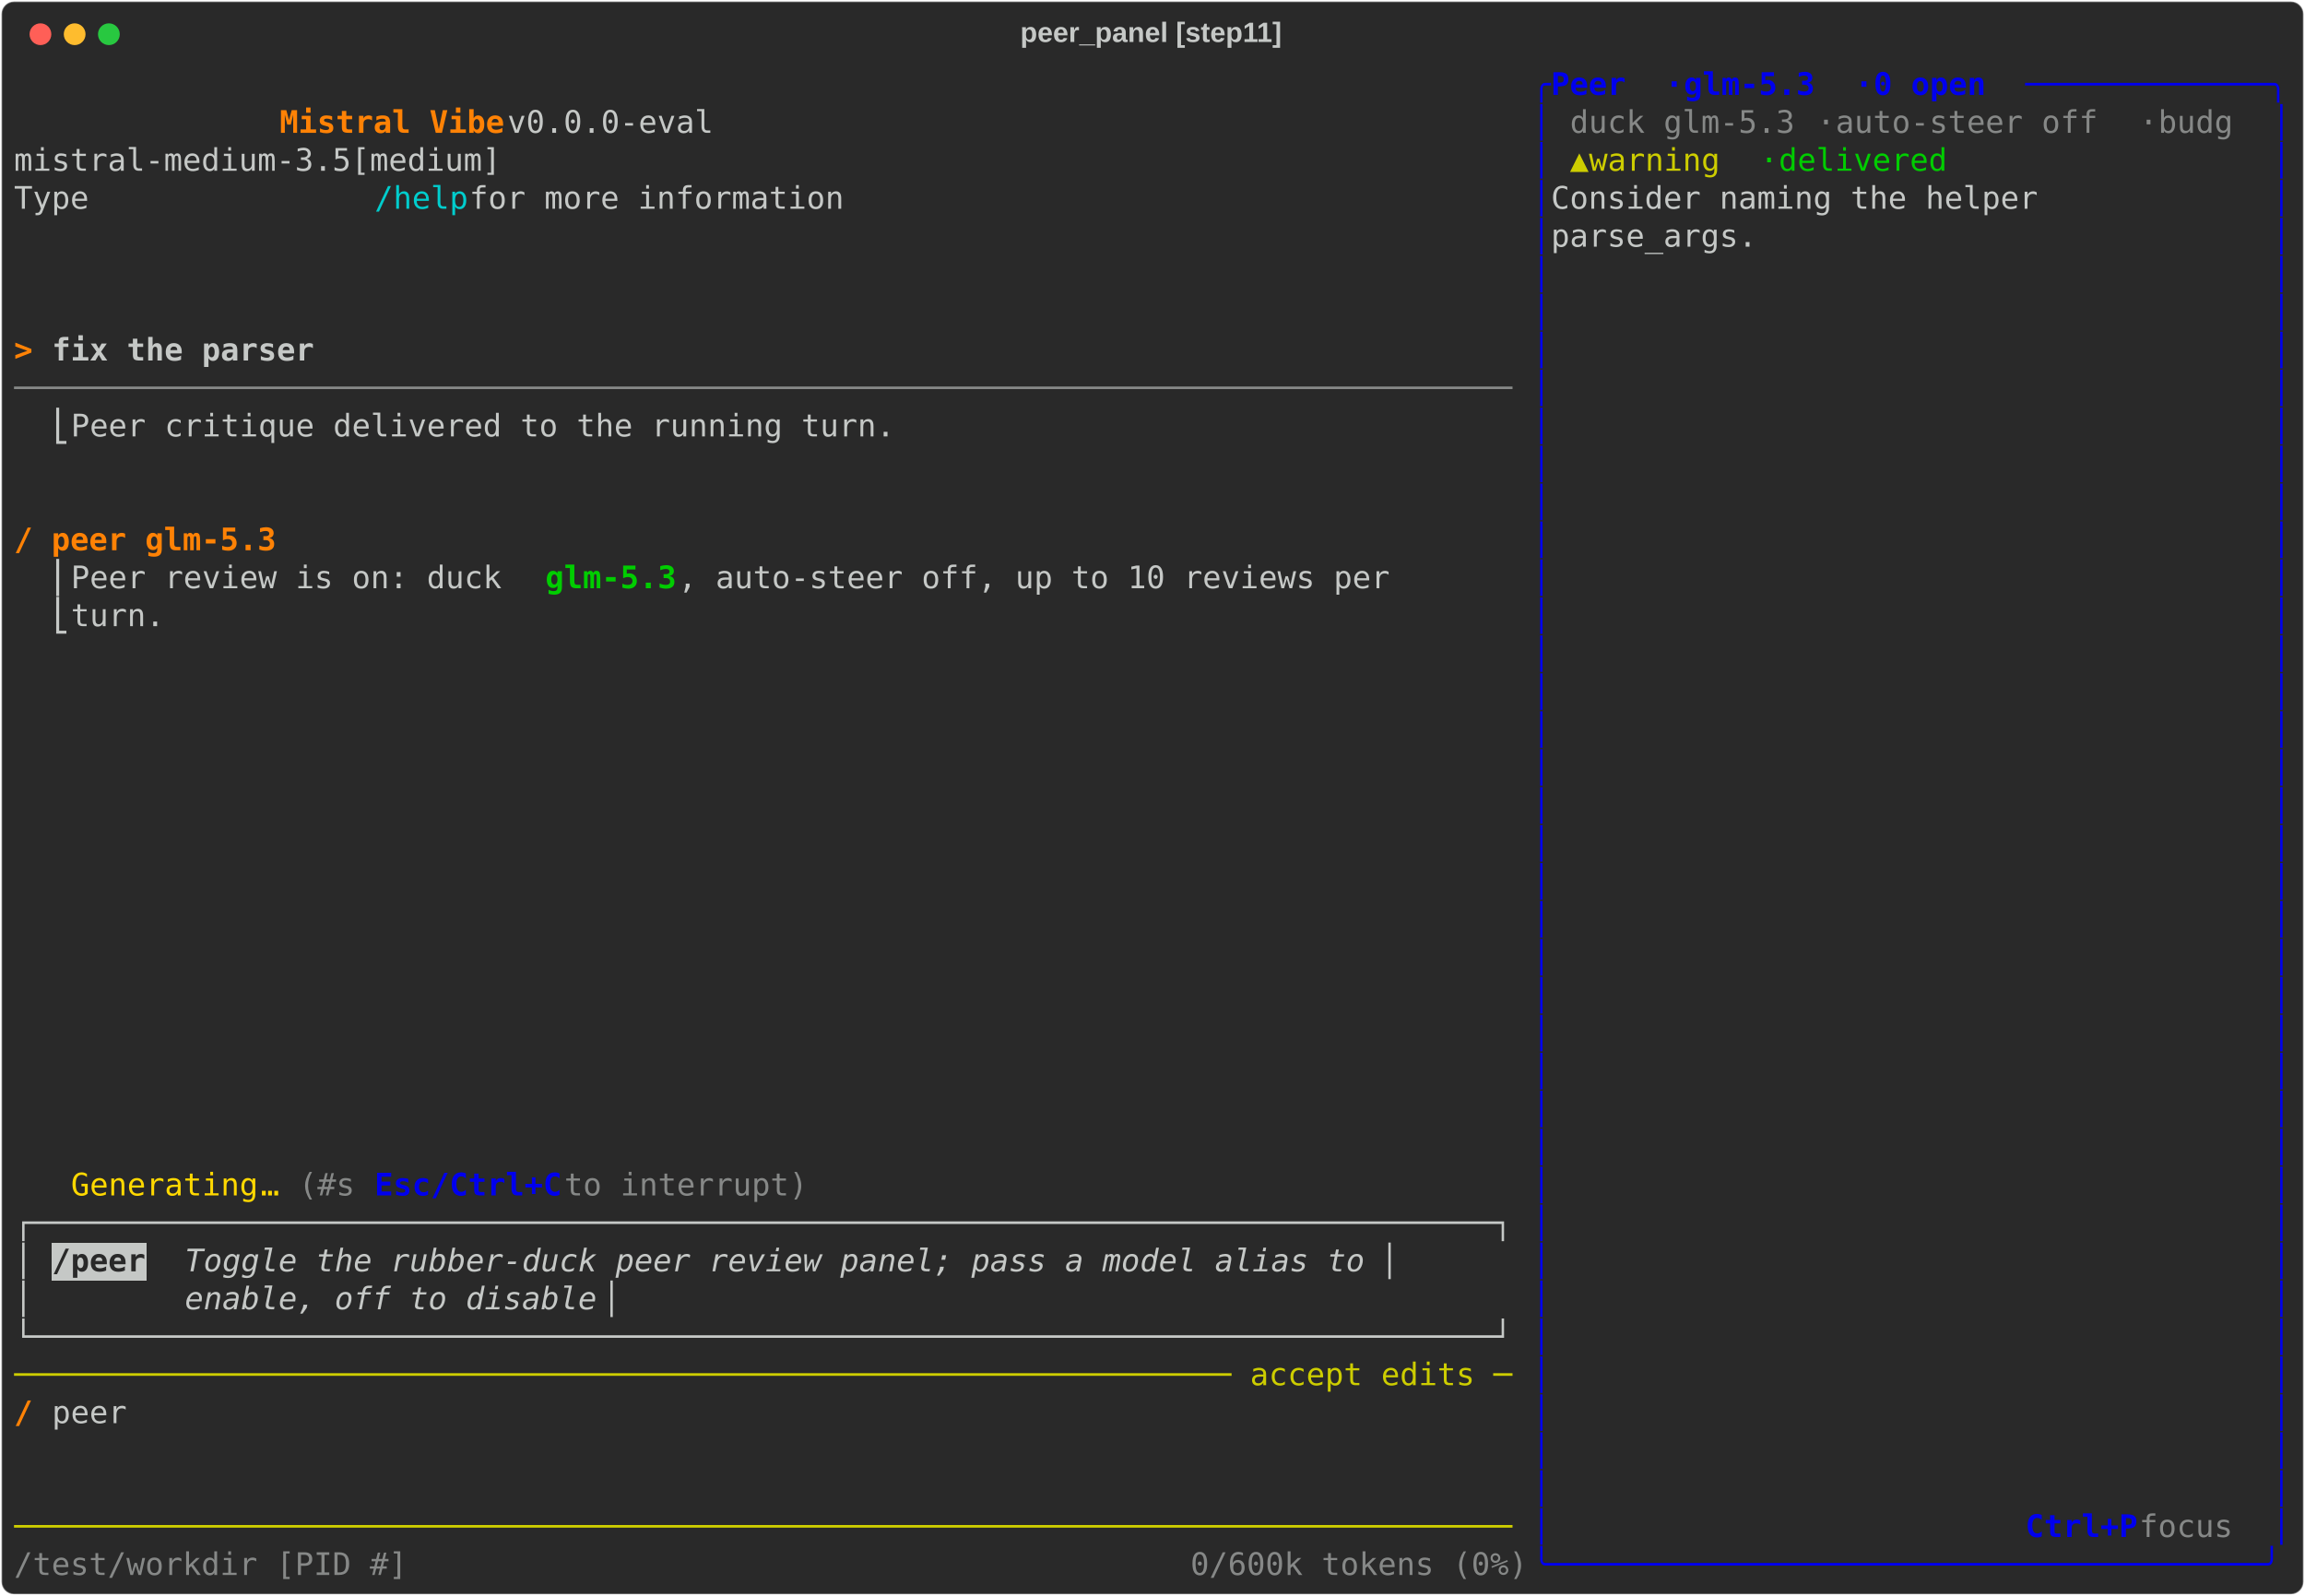
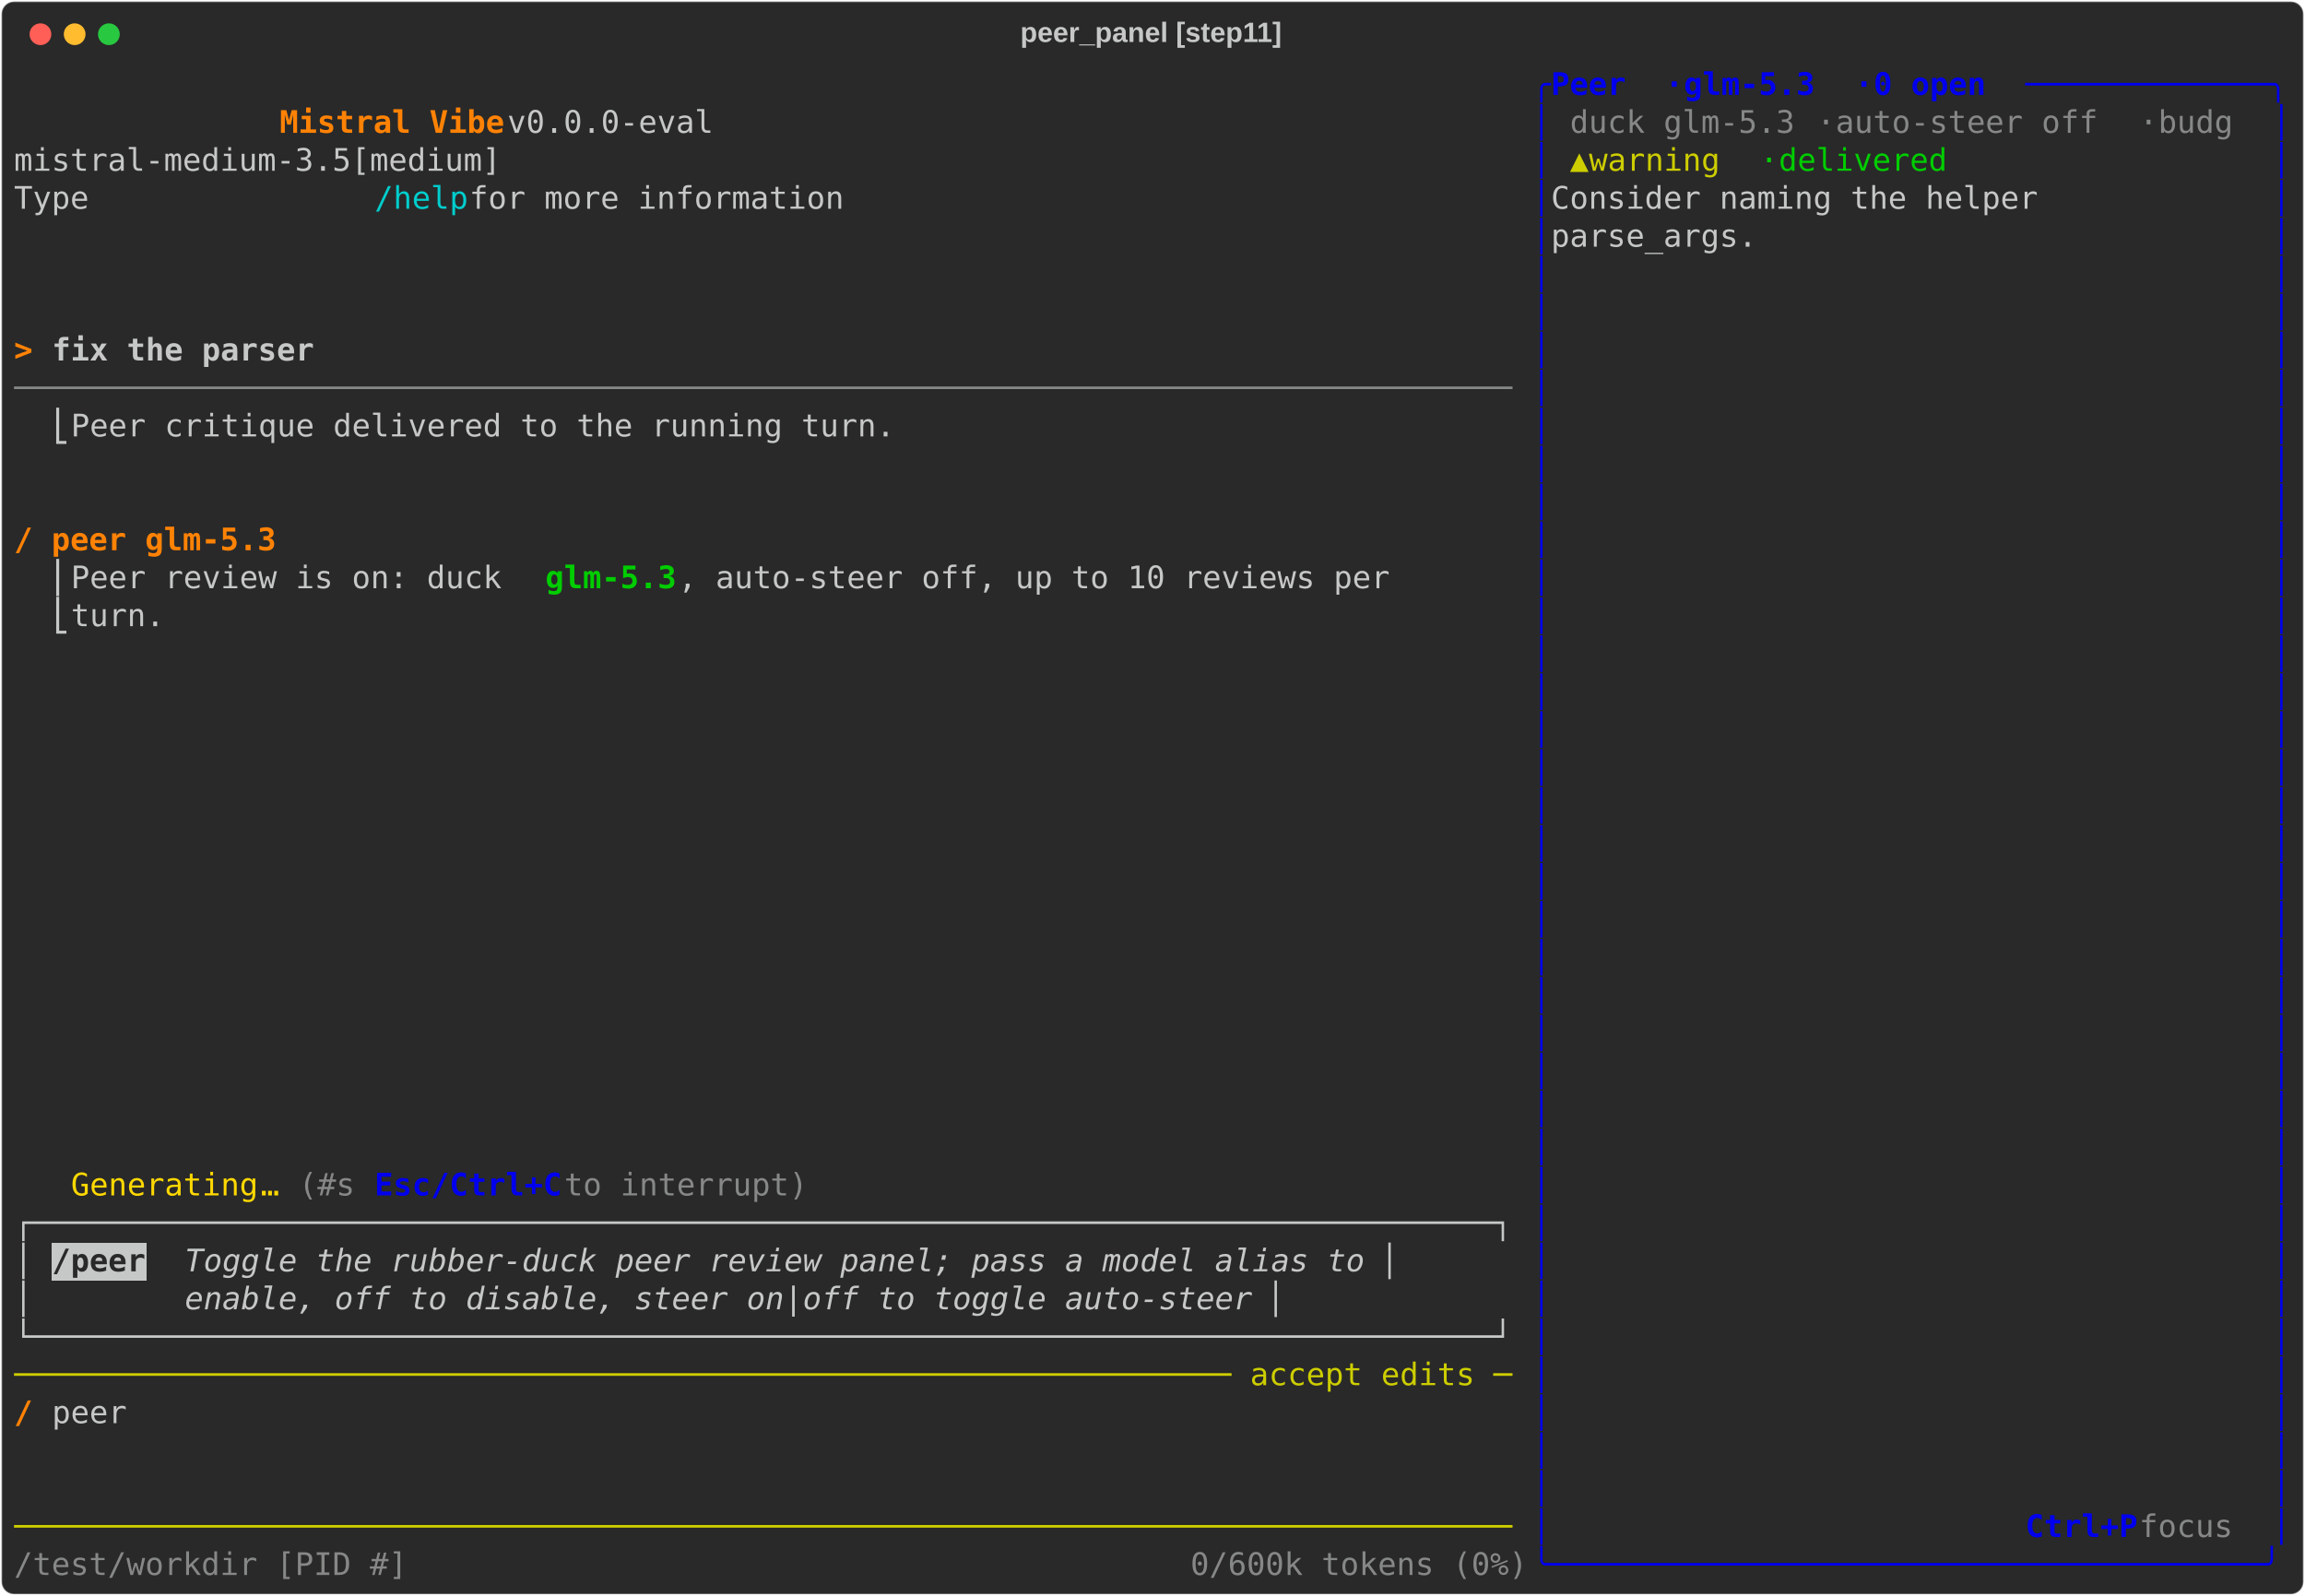
<svg xmlns="http://www.w3.org/2000/svg" class="rich-terminal" viewBox="0 0 1482 1026.0">
  <style>

    @font-face {
        font-family: "Fira Code";
        src: local("FiraCode-Regular"),
                url("https://cdnjs.cloudflare.com/ajax/libs/firacode/6.2.0/woff2/FiraCode-Regular.woff2") format("woff2"),
                url("https://cdnjs.cloudflare.com/ajax/libs/firacode/6.2.0/woff/FiraCode-Regular.woff") format("woff");
        font-style: normal;
        font-weight: 400;
    }
    @font-face {
        font-family: "Fira Code";
        src: local("FiraCode-Bold"),
                url("https://cdnjs.cloudflare.com/ajax/libs/firacode/6.2.0/woff2/FiraCode-Bold.woff2") format("woff2"),
                url("https://cdnjs.cloudflare.com/ajax/libs/firacode/6.2.0/woff/FiraCode-Bold.woff") format("woff");
        font-style: bold;
        font-weight: 700;
    }

    .vibe-matrix {
        font-family: Fira Code, monospace;
        font-size: 20px;
        line-height: 24.4px;
        font-variant-east-asian: full-width;
    }

    .vibe-title {
        font-size: 18px;
        font-weight: bold;
        font-family: arial;
    }

    .vibe-r1 { fill: #c5c8c6 }
.vibe-r2 { fill: #0000ee }
.vibe-r3 { fill: #0000ee;font-weight: bold }
.vibe-r4 { fill: #ff8205;font-weight: bold }
.vibe-r5 { fill: #868887 }
.vibe-r6 { fill: #cdcd00 }
.vibe-r7 { fill: #00cd00 }
.vibe-r8 { fill: #00cdcd }
.vibe-r9 { fill: #c5c8c6;font-weight: bold }
.vibe-r10 { fill: #00cd00;font-weight: bold }
.vibe-r11 { fill: #ffd800 }
.vibe-r12 { fill: #292929;font-weight: bold }
.vibe-r13 { fill: #c5c8c6;font-style: italic; }
.vibe-r14 { fill: #000000 }
    </style>
  <defs>
    <clipPath id="vibe-clip-terminal">
      <rect x="0" y="0" width="1463.0" height="975.0" />
    </clipPath>
    <clipPath id="vibe-line-0">
      <rect x="0" y="1.5" width="1464" height="24.65" />
    </clipPath>
    <clipPath id="vibe-line-1">
      <rect x="0" y="25.9" width="1464" height="24.65" />
    </clipPath>
    <clipPath id="vibe-line-2">
      <rect x="0" y="50.3" width="1464" height="24.65" />
    </clipPath>
    <clipPath id="vibe-line-3">
      <rect x="0" y="74.7" width="1464" height="24.65" />
    </clipPath>
    <clipPath id="vibe-line-4">
      <rect x="0" y="99.1" width="1464" height="24.65" />
    </clipPath>
    <clipPath id="vibe-line-5">
      <rect x="0" y="123.5" width="1464" height="24.65" />
    </clipPath>
    <clipPath id="vibe-line-6">
      <rect x="0" y="147.9" width="1464" height="24.65" />
    </clipPath>
    <clipPath id="vibe-line-7">
      <rect x="0" y="172.3" width="1464" height="24.65" />
    </clipPath>
    <clipPath id="vibe-line-8">
      <rect x="0" y="196.7" width="1464" height="24.65" />
    </clipPath>
    <clipPath id="vibe-line-9">
      <rect x="0" y="221.1" width="1464" height="24.65" />
    </clipPath>
    <clipPath id="vibe-line-10">
      <rect x="0" y="245.5" width="1464" height="24.65" />
    </clipPath>
    <clipPath id="vibe-line-11">
      <rect x="0" y="269.9" width="1464" height="24.65" />
    </clipPath>
    <clipPath id="vibe-line-12">
      <rect x="0" y="294.3" width="1464" height="24.65" />
    </clipPath>
    <clipPath id="vibe-line-13">
      <rect x="0" y="318.7" width="1464" height="24.65" />
    </clipPath>
    <clipPath id="vibe-line-14">
      <rect x="0" y="343.1" width="1464" height="24.65" />
    </clipPath>
    <clipPath id="vibe-line-15">
      <rect x="0" y="367.5" width="1464" height="24.65" />
    </clipPath>
    <clipPath id="vibe-line-16">
      <rect x="0" y="391.9" width="1464" height="24.65" />
    </clipPath>
    <clipPath id="vibe-line-17">
      <rect x="0" y="416.3" width="1464" height="24.65" />
    </clipPath>
    <clipPath id="vibe-line-18">
      <rect x="0" y="440.7" width="1464" height="24.65" />
    </clipPath>
    <clipPath id="vibe-line-19">
      <rect x="0" y="465.1" width="1464" height="24.65" />
    </clipPath>
    <clipPath id="vibe-line-20">
      <rect x="0" y="489.5" width="1464" height="24.65" />
    </clipPath>
    <clipPath id="vibe-line-21">
      <rect x="0" y="513.9" width="1464" height="24.65" />
    </clipPath>
    <clipPath id="vibe-line-22">
      <rect x="0" y="538.3" width="1464" height="24.65" />
    </clipPath>
    <clipPath id="vibe-line-23">
      <rect x="0" y="562.7" width="1464" height="24.65" />
    </clipPath>
    <clipPath id="vibe-line-24">
      <rect x="0" y="587.1" width="1464" height="24.65" />
    </clipPath>
    <clipPath id="vibe-line-25">
      <rect x="0" y="611.5" width="1464" height="24.65" />
    </clipPath>
    <clipPath id="vibe-line-26">
      <rect x="0" y="635.9" width="1464" height="24.65" />
    </clipPath>
    <clipPath id="vibe-line-27">
      <rect x="0" y="660.3" width="1464" height="24.65" />
    </clipPath>
    <clipPath id="vibe-line-28">
      <rect x="0" y="684.7" width="1464" height="24.65" />
    </clipPath>
    <clipPath id="vibe-line-29">
      <rect x="0" y="709.1" width="1464" height="24.65" />
    </clipPath>
    <clipPath id="vibe-line-30">
      <rect x="0" y="733.5" width="1464" height="24.65" />
    </clipPath>
    <clipPath id="vibe-line-31">
      <rect x="0" y="757.9" width="1464" height="24.65" />
    </clipPath>
    <clipPath id="vibe-line-32">
      <rect x="0" y="782.3" width="1464" height="24.65" />
    </clipPath>
    <clipPath id="vibe-line-33">
      <rect x="0" y="806.7" width="1464" height="24.65" />
    </clipPath>
    <clipPath id="vibe-line-34">
      <rect x="0" y="831.1" width="1464" height="24.65" />
    </clipPath>
    <clipPath id="vibe-line-35">
      <rect x="0" y="855.5" width="1464" height="24.65" />
    </clipPath>
    <clipPath id="vibe-line-36">
      <rect x="0" y="879.9" width="1464" height="24.65" />
    </clipPath>
    <clipPath id="vibe-line-37">
      <rect x="0" y="904.3" width="1464" height="24.65" />
    </clipPath>
    <clipPath id="vibe-line-38">
      <rect x="0" y="928.7" width="1464" height="24.65" />
    </clipPath>
  </defs>
  <rect fill="#292929" stroke="rgba(255,255,255,0.35)" stroke-width="1" x="1" y="1" width="1480" height="1024" rx="8" />
  <text class="vibe-title" fill="#c5c8c6" text-anchor="middle" x="740" y="27">peer_panel [step11]</text>
  <g transform="translate(26,22)">
    <circle cx="0" cy="0" r="7" fill="#ff5f57" />
    <circle cx="22" cy="0" r="7" fill="#febc2e" />
    <circle cx="44" cy="0" r="7" fill="#28c840" />
  </g>
  <g transform="translate(9, 41)" clip-path="url(#vibe-clip-terminal)">
    <rect fill="#c5c8c6" x="24.4" y="757.9" width="61" height="24.65" shape-rendering="crispEdges" />
    <g class="vibe-matrix">
      <text class="vibe-r2" x="976" y="20" textLength="12.2" clip-path="url(#vibe-line-0)">╭</text>
      <text class="vibe-r3" x="988.2 1000.4 1012.6 1024.8 1037 1049.2" y="20" clip-path="url(#vibe-line-0)" style="font-variant-ligatures:none;font-kerning:none"> Peer </text>
      <text class="vibe-r3" x="1061.4" y="20" textLength="12.2" clip-path="url(#vibe-line-0)">·</text>
      <text class="vibe-r3" x="1073.6 1085.8 1098 1110.2 1122.4 1134.6 1146.8 1159 1171.2" y="20" clip-path="url(#vibe-line-0)" style="font-variant-ligatures:none;font-kerning:none"> glm-5.3 </text>
      <text class="vibe-r3" x="1183.4" y="20" textLength="12.2" clip-path="url(#vibe-line-0)">·</text>
      <text class="vibe-r3" x="1195.6 1207.8 1220 1232.2 1244.4 1256.6 1268.8 1281" y="20" clip-path="url(#vibe-line-0)" style="font-variant-ligatures:none;font-kerning:none"> 0 open </text>
      <text class="vibe-r2" x="1293.2 1305.4 1317.6 1329.8 1342 1354.2 1366.4 1378.6 1390.8 1403 1415.2 1427.4 1439.6 1451.8" y="20" clip-path="url(#vibe-line-0)" style="font-variant-ligatures:none;font-kerning:none">─────────────╮</text>
      <text class="vibe-r1" x="1464" y="20" textLength="12.2" clip-path="url(#vibe-line-0)">
</text>
      <text class="vibe-r4" x="170.8 183 195.2 207.4 219.6 231.8 244 256.2 268.4 280.6 292.8 305" y="44.4" clip-path="url(#vibe-line-1)" style="font-variant-ligatures:none;font-kerning:none">Mistral Vibe</text>
      <text class="vibe-r1" x="317.2 329.4 341.6 353.8 366 378.2 390.4 402.6 414.8 427 439.2 451.4 463.6 475.8 488 500.2 512.4 524.6 536.8 549 561.2 573.4 585.6 597.8 610 622.2 634.4 646.6 658.8 671 683.2 695.4 707.6 719.8 732 744.2 756.4 768.6 780.8 793 805.2 817.4 829.6 841.8 854 866.2 878.4 890.6 902.8 915 927.2 939.4 951.6 963.8" y="44.4" clip-path="url(#vibe-line-1)" style="font-variant-ligatures:none;font-kerning:none"> v0.0.0-eval                                          </text>
      <text class="vibe-r2" x="976" y="44.4" textLength="12.2" clip-path="url(#vibe-line-1)">│</text>
      <text class="vibe-r5" x="1000.4 1012.6 1024.8 1037 1049.2 1061.4 1073.6 1085.8 1098 1110.2 1122.4 1134.6 1146.8" y="44.4" clip-path="url(#vibe-line-1)" style="font-variant-ligatures:none;font-kerning:none">duck glm-5.3 </text>
      <text class="vibe-r5" x="1159" y="44.4" textLength="12.2" clip-path="url(#vibe-line-1)">·</text>
      <text class="vibe-r5" x="1171.2 1183.4 1195.6 1207.8 1220 1232.2 1244.4 1256.6 1268.8 1281 1293.2 1305.4 1317.6 1329.8 1342 1354.2" y="44.4" clip-path="url(#vibe-line-1)" style="font-variant-ligatures:none;font-kerning:none"> auto-steer off </text>
      <text class="vibe-r5" x="1366.4" y="44.4" textLength="12.2" clip-path="url(#vibe-line-1)">·</text>
      <text class="vibe-r5" x="1378.6 1390.8 1403 1415.2 1427.4" y="44.4" clip-path="url(#vibe-line-1)" style="font-variant-ligatures:none;font-kerning:none"> budg</text>
      <text class="vibe-r2" x="1451.8" y="44.4" textLength="12.2" clip-path="url(#vibe-line-1)">│</text>
      <text class="vibe-r1" x="1464" y="44.4" textLength="12.2" clip-path="url(#vibe-line-1)">
</text>
      <text class="vibe-r1" x="0 12.2 24.4 36.6 48.8 61 73.2 85.4 97.6 109.8 122 134.2 146.4 158.6 170.8 183 195.2 207.4 219.6 231.8 244 256.2 268.4 280.6 292.8 305 317.2 329.4 341.6 353.8 366 378.2 390.4 402.6 414.8 427 439.2 451.4 463.6 475.8 488 500.2 512.4 524.6 536.8 549 561.2 573.4 585.6 597.8 610 622.2 634.4 646.6 658.8 671 683.2 695.4 707.6 719.8 732 744.2 756.4 768.6 780.8 793 805.2 817.4 829.6 841.8 854 866.2 878.4 890.6 902.8 915 927.2 939.4 951.6 963.8" y="68.8" clip-path="url(#vibe-line-2)" style="font-variant-ligatures:none;font-kerning:none">              mistral-medium-3.5[medium]                                        </text>
      <text class="vibe-r2" x="976" y="68.8" textLength="12.2" clip-path="url(#vibe-line-2)">│</text>
      <text class="vibe-r6" x="1000.4" y="68.8" textLength="12.2" clip-path="url(#vibe-line-2)">▲</text>
      <text class="vibe-r6" x="1012.6 1024.8 1037 1049.2 1061.4 1073.6 1085.8 1098" y="68.8" clip-path="url(#vibe-line-2)" style="font-variant-ligatures:none;font-kerning:none"> warning</text>
      <text class="vibe-r7" x="1122.4" y="68.8" textLength="12.2" clip-path="url(#vibe-line-2)">·</text>
      <text class="vibe-r7" x="1134.6 1146.8 1159 1171.2 1183.4 1195.6 1207.8 1220 1232.2 1244.4" y="68.8" clip-path="url(#vibe-line-2)" style="font-variant-ligatures:none;font-kerning:none"> delivered</text>
      <text class="vibe-r2" x="1451.8" y="68.8" textLength="12.2" clip-path="url(#vibe-line-2)">│</text>
      <text class="vibe-r1" x="1464" y="68.8" textLength="12.2" clip-path="url(#vibe-line-2)">
</text>
      <text class="vibe-r1" x="0 12.2 24.4 36.6 48.8 61 73.2 85.4 97.6 109.8 122 134.2 146.4 158.6 170.8 183 195.2 207.4 219.6" y="93.2" clip-path="url(#vibe-line-3)" style="font-variant-ligatures:none;font-kerning:none">              Type </text>
      <text class="vibe-r8" x="231.8 244 256.2 268.4 280.6" y="93.2" clip-path="url(#vibe-line-3)" style="font-variant-ligatures:none;font-kerning:none">/help</text>
      <text class="vibe-r1" x="292.8 305 317.2 329.4 341.6 353.8 366 378.2 390.4 402.6 414.8 427 439.2 451.4 463.6 475.8 488 500.2 512.4 524.6 536.8 549 561.2 573.4 585.6 597.8 610 622.2 634.4 646.6 658.8 671 683.2 695.4 707.6 719.8 732 744.2 756.4 768.6 780.8 793 805.2 817.4 829.6 841.8 854 866.2 878.4 890.6 902.8 915 927.2 939.4 951.6 963.8" y="93.2" clip-path="url(#vibe-line-3)" style="font-variant-ligatures:none;font-kerning:none"> for more information                                   </text>
      <text class="vibe-r2" x="976" y="93.2" textLength="12.2" clip-path="url(#vibe-line-3)">│</text>
      <text class="vibe-r1" x="988.2 1000.4 1012.6 1024.8 1037 1049.2 1061.4 1073.6 1085.8 1098 1110.2 1122.4 1134.6 1146.8 1159 1171.2 1183.4 1195.6 1207.8 1220 1232.2 1244.4 1256.6 1268.8 1281 1293.2 1305.4 1317.6 1329.8 1342 1354.2 1366.4 1378.6 1390.8 1403 1415.2 1427.4 1439.6" y="93.2" clip-path="url(#vibe-line-3)" style="font-variant-ligatures:none;font-kerning:none">   Consider naming the helper         </text>
      <text class="vibe-r2" x="1451.8" y="93.2" textLength="12.2" clip-path="url(#vibe-line-3)">│</text>
      <text class="vibe-r1" x="1464" y="93.2" textLength="12.2" clip-path="url(#vibe-line-3)">
</text>
      <text class="vibe-r2" x="976" y="117.6" textLength="12.2" clip-path="url(#vibe-line-4)">│</text>
      <text class="vibe-r1" x="988.2 1000.4 1012.6 1024.8 1037 1049.2 1061.4 1073.6 1085.8 1098 1110.2 1122.4 1134.6 1146.8 1159 1171.2 1183.4 1195.6 1207.8 1220 1232.2 1244.4 1256.6 1268.8 1281 1293.2 1305.4 1317.6 1329.8 1342 1354.2 1366.4 1378.6 1390.8 1403 1415.2 1427.4 1439.6" y="117.6" clip-path="url(#vibe-line-4)" style="font-variant-ligatures:none;font-kerning:none">   parse_args.                        </text>
      <text class="vibe-r2" x="1451.8" y="117.6" textLength="12.2" clip-path="url(#vibe-line-4)">│</text>
      <text class="vibe-r1" x="1464" y="117.6" textLength="12.2" clip-path="url(#vibe-line-4)">
</text>
      <text class="vibe-r2" x="976" y="142" textLength="12.2" clip-path="url(#vibe-line-5)">│</text>
      <text class="vibe-r2" x="1451.8" y="142" textLength="12.2" clip-path="url(#vibe-line-5)">│</text>
      <text class="vibe-r1" x="1464" y="142" textLength="12.2" clip-path="url(#vibe-line-5)">
</text>
      <text class="vibe-r2" x="976" y="166.4" textLength="12.2" clip-path="url(#vibe-line-6)">│</text>
      <text class="vibe-r2" x="1451.8" y="166.4" textLength="12.2" clip-path="url(#vibe-line-6)">│</text>
      <text class="vibe-r1" x="1464" y="166.4" textLength="12.2" clip-path="url(#vibe-line-6)">
</text>
      <text class="vibe-r4" x="0 12.2" y="190.8" clip-path="url(#vibe-line-7)" style="font-variant-ligatures:none;font-kerning:none">&gt; </text>
      <text class="vibe-r9" x="24.4 36.6 48.8 61 73.2 85.4 97.6 109.8 122 134.2 146.4 158.6 170.8 183" y="190.8" clip-path="url(#vibe-line-7)" style="font-variant-ligatures:none;font-kerning:none">fix the parser</text>
      <text class="vibe-r2" x="976" y="190.8" textLength="12.2" clip-path="url(#vibe-line-7)">│</text>
      <text class="vibe-r2" x="1451.8" y="190.8" textLength="12.2" clip-path="url(#vibe-line-7)">│</text>
      <text class="vibe-r1" x="1464" y="190.8" textLength="12.2" clip-path="url(#vibe-line-7)">
</text>
      <text class="vibe-r5" x="0 12.2 24.4 36.6 48.8 61 73.2 85.4 97.6 109.8 122 134.2 146.4 158.6 170.8 183 195.2 207.4 219.6 231.8 244 256.2 268.4 280.6 292.8 305 317.2 329.4 341.6 353.8 366 378.2 390.4 402.6 414.8 427 439.2 451.4 463.6 475.8 488 500.2 512.4 524.6 536.8 549 561.2 573.4 585.6 597.8 610 622.2 634.4 646.6 658.8 671 683.2 695.4 707.6 719.8 732 744.2 756.4 768.6 780.8 793 805.2 817.4 829.6 841.8 854 866.2 878.4 890.6 902.8 915 927.2 939.4 951.6 963.8" y="215.2" clip-path="url(#vibe-line-8)" style="font-variant-ligatures:none;font-kerning:none">────────────────────────────────────────────────────────────────────────────────</text>
      <text class="vibe-r2" x="976" y="215.2" textLength="12.2" clip-path="url(#vibe-line-8)">│</text>
      <text class="vibe-r2" x="1451.8" y="215.2" textLength="12.2" clip-path="url(#vibe-line-8)">│</text>
      <text class="vibe-r1" x="1464" y="215.2" textLength="12.2" clip-path="url(#vibe-line-8)">
</text>
      <text class="vibe-r1" x="24.4" y="239.6" textLength="12.2" clip-path="url(#vibe-line-9)">⎣</text>
      <text class="vibe-r1" x="36.6 48.8 61 73.2 85.4 97.6 109.8 122 134.2 146.4 158.6 170.8 183 195.2 207.4 219.6 231.8 244 256.2 268.4 280.6 292.8 305 317.2 329.4 341.6 353.8 366 378.2 390.4 402.6 414.8 427 439.2 451.4 463.6 475.8 488 500.2 512.4 524.6 536.8 549 561.2 573.4 585.6 597.8 610 622.2 634.4 646.6 658.8 671 683.2 695.4 707.6 719.8 732 744.2 756.4 768.6 780.8 793 805.2 817.4 829.6 841.8 854 866.2 878.4 890.6 902.8 915 927.2 939.4 951.6 963.8" y="239.6" clip-path="url(#vibe-line-9)" style="font-variant-ligatures:none;font-kerning:none"> Peer critique delivered to the running turn.                                </text>
      <text class="vibe-r2" x="976" y="239.6" textLength="12.2" clip-path="url(#vibe-line-9)">│</text>
      <text class="vibe-r2" x="1451.8" y="239.6" textLength="12.2" clip-path="url(#vibe-line-9)">│</text>
      <text class="vibe-r1" x="1464" y="239.6" textLength="12.2" clip-path="url(#vibe-line-9)">
</text>
      <text class="vibe-r2" x="976" y="264" textLength="12.2" clip-path="url(#vibe-line-10)">│</text>
      <text class="vibe-r2" x="1451.8" y="264" textLength="12.2" clip-path="url(#vibe-line-10)">│</text>
      <text class="vibe-r1" x="1464" y="264" textLength="12.2" clip-path="url(#vibe-line-10)">
</text>
      <text class="vibe-r2" x="976" y="288.4" textLength="12.2" clip-path="url(#vibe-line-11)">│</text>
      <text class="vibe-r2" x="1451.8" y="288.4" textLength="12.2" clip-path="url(#vibe-line-11)">│</text>
      <text class="vibe-r1" x="1464" y="288.4" textLength="12.2" clip-path="url(#vibe-line-11)">
</text>
      <text class="vibe-r4" x="0 12.2 24.4 36.6 48.8 61 73.2 85.4 97.6 109.8 122 134.2 146.4 158.6" y="312.8" clip-path="url(#vibe-line-12)" style="font-variant-ligatures:none;font-kerning:none">/ peer glm-5.3</text>
      <text class="vibe-r2" x="976" y="312.8" textLength="12.2" clip-path="url(#vibe-line-12)">│</text>
      <text class="vibe-r2" x="1451.8" y="312.8" textLength="12.2" clip-path="url(#vibe-line-12)">│</text>
      <text class="vibe-r1" x="1464" y="312.8" textLength="12.2" clip-path="url(#vibe-line-12)">
</text>
      <text class="vibe-r1" x="24.4" y="337.2" textLength="12.2" clip-path="url(#vibe-line-13)">⎢</text>
      <text class="vibe-r1" x="36.6 48.8 61 73.2 85.4 97.6 109.8 122 134.2 146.4 158.6 170.8 183 195.2 207.4 219.6 231.8 244 256.2 268.4 280.6 292.8 305 317.2 329.4" y="337.2" clip-path="url(#vibe-line-13)" style="font-variant-ligatures:none;font-kerning:none"> Peer review is on: duck </text>
      <text class="vibe-r10" x="341.6 353.8 366 378.2 390.4 402.6 414.8" y="337.2" clip-path="url(#vibe-line-13)" style="font-variant-ligatures:none;font-kerning:none">glm-5.3</text>
      <text class="vibe-r1" x="427 439.2 451.4 463.6 475.8 488 500.2 512.4 524.6 536.8 549 561.2 573.4 585.6 597.8 610 622.2 634.4 646.6 658.8 671 683.2 695.4 707.6 719.8 732 744.2 756.4 768.6 780.8 793 805.2 817.4 829.6 841.8 854 866.2 878.4 890.6 902.8 915 927.2 939.4 951.6 963.8" y="337.2" clip-path="url(#vibe-line-13)" style="font-variant-ligatures:none;font-kerning:none">, auto-steer off, up to 10 reviews per       </text>
      <text class="vibe-r2" x="976" y="337.2" textLength="12.2" clip-path="url(#vibe-line-13)">│</text>
      <text class="vibe-r2" x="1451.8" y="337.2" textLength="12.2" clip-path="url(#vibe-line-13)">│</text>
      <text class="vibe-r1" x="1464" y="337.2" textLength="12.2" clip-path="url(#vibe-line-13)">
</text>
      <text class="vibe-r1" x="24.4" y="361.6" textLength="12.2" clip-path="url(#vibe-line-14)">⎣</text>
      <text class="vibe-r1" x="36.6 48.8 61 73.2 85.4 97.6 109.8 122 134.2 146.4 158.6 170.8 183 195.2 207.4 219.6 231.8 244 256.2 268.4 280.6 292.8 305 317.2 329.4 341.6 353.8 366 378.2 390.4 402.6 414.8 427 439.2 451.4 463.6 475.8 488 500.2 512.4 524.6 536.8 549 561.2 573.4 585.6 597.8 610 622.2 634.4 646.6 658.8 671 683.2 695.4 707.6 719.8 732 744.2 756.4 768.6 780.8 793 805.2 817.4 829.6 841.8 854 866.2 878.4 890.6 902.8 915 927.2 939.4 951.6 963.8" y="361.6" clip-path="url(#vibe-line-14)" style="font-variant-ligatures:none;font-kerning:none"> turn.                                                                       </text>
      <text class="vibe-r2" x="976" y="361.6" textLength="12.2" clip-path="url(#vibe-line-14)">│</text>
      <text class="vibe-r2" x="1451.8" y="361.6" textLength="12.2" clip-path="url(#vibe-line-14)">│</text>
      <text class="vibe-r1" x="1464" y="361.6" textLength="12.2" clip-path="url(#vibe-line-14)">
</text>
      <text class="vibe-r2" x="976" y="386" textLength="12.2" clip-path="url(#vibe-line-15)">│</text>
      <text class="vibe-r2" x="1451.8" y="386" textLength="12.2" clip-path="url(#vibe-line-15)">│</text>
      <text class="vibe-r1" x="1464" y="386" textLength="12.2" clip-path="url(#vibe-line-15)">
</text>
      <text class="vibe-r2" x="976" y="410.4" textLength="12.2" clip-path="url(#vibe-line-16)">│</text>
      <text class="vibe-r2" x="1451.8" y="410.4" textLength="12.2" clip-path="url(#vibe-line-16)">│</text>
      <text class="vibe-r1" x="1464" y="410.4" textLength="12.2" clip-path="url(#vibe-line-16)">
</text>
      <text class="vibe-r2" x="976" y="434.8" textLength="12.2" clip-path="url(#vibe-line-17)">│</text>
      <text class="vibe-r2" x="1451.8" y="434.8" textLength="12.2" clip-path="url(#vibe-line-17)">│</text>
      <text class="vibe-r1" x="1464" y="434.8" textLength="12.2" clip-path="url(#vibe-line-17)">
</text>
      <text class="vibe-r2" x="976" y="459.2" textLength="12.2" clip-path="url(#vibe-line-18)">│</text>
      <text class="vibe-r2" x="1451.8" y="459.2" textLength="12.2" clip-path="url(#vibe-line-18)">│</text>
      <text class="vibe-r1" x="1464" y="459.2" textLength="12.2" clip-path="url(#vibe-line-18)">
</text>
      <text class="vibe-r2" x="976" y="483.6" textLength="12.2" clip-path="url(#vibe-line-19)">│</text>
      <text class="vibe-r2" x="1451.8" y="483.6" textLength="12.2" clip-path="url(#vibe-line-19)">│</text>
      <text class="vibe-r1" x="1464" y="483.6" textLength="12.2" clip-path="url(#vibe-line-19)">
</text>
      <text class="vibe-r2" x="976" y="508" textLength="12.2" clip-path="url(#vibe-line-20)">│</text>
      <text class="vibe-r2" x="1451.8" y="508" textLength="12.2" clip-path="url(#vibe-line-20)">│</text>
      <text class="vibe-r1" x="1464" y="508" textLength="12.2" clip-path="url(#vibe-line-20)">
</text>
      <text class="vibe-r2" x="976" y="532.4" textLength="12.2" clip-path="url(#vibe-line-21)">│</text>
      <text class="vibe-r2" x="1451.8" y="532.4" textLength="12.2" clip-path="url(#vibe-line-21)">│</text>
      <text class="vibe-r1" x="1464" y="532.4" textLength="12.2" clip-path="url(#vibe-line-21)">
</text>
      <text class="vibe-r2" x="976" y="556.8" textLength="12.2" clip-path="url(#vibe-line-22)">│</text>
      <text class="vibe-r2" x="1451.8" y="556.8" textLength="12.2" clip-path="url(#vibe-line-22)">│</text>
      <text class="vibe-r1" x="1464" y="556.8" textLength="12.2" clip-path="url(#vibe-line-22)">
</text>
      <text class="vibe-r2" x="976" y="581.2" textLength="12.2" clip-path="url(#vibe-line-23)">│</text>
      <text class="vibe-r2" x="1451.8" y="581.2" textLength="12.2" clip-path="url(#vibe-line-23)">│</text>
      <text class="vibe-r1" x="1464" y="581.2" textLength="12.2" clip-path="url(#vibe-line-23)">
</text>
      <text class="vibe-r2" x="976" y="605.6" textLength="12.2" clip-path="url(#vibe-line-24)">│</text>
      <text class="vibe-r2" x="1451.8" y="605.6" textLength="12.2" clip-path="url(#vibe-line-24)">│</text>
      <text class="vibe-r1" x="1464" y="605.6" textLength="12.2" clip-path="url(#vibe-line-24)">
</text>
      <text class="vibe-r2" x="976" y="630" textLength="12.2" clip-path="url(#vibe-line-25)">│</text>
      <text class="vibe-r2" x="1451.8" y="630" textLength="12.2" clip-path="url(#vibe-line-25)">│</text>
      <text class="vibe-r1" x="1464" y="630" textLength="12.2" clip-path="url(#vibe-line-25)">
</text>
      <text class="vibe-r2" x="976" y="654.4" textLength="12.2" clip-path="url(#vibe-line-26)">│</text>
      <text class="vibe-r2" x="1451.8" y="654.4" textLength="12.2" clip-path="url(#vibe-line-26)">│</text>
      <text class="vibe-r1" x="1464" y="654.4" textLength="12.2" clip-path="url(#vibe-line-26)">
</text>
      <text class="vibe-r2" x="976" y="678.8" textLength="12.2" clip-path="url(#vibe-line-27)">│</text>
      <text class="vibe-r2" x="1451.8" y="678.8" textLength="12.2" clip-path="url(#vibe-line-27)">│</text>
      <text class="vibe-r1" x="1464" y="678.8" textLength="12.2" clip-path="url(#vibe-line-27)">
</text>
      <text class="vibe-r2" x="976" y="703.2" textLength="12.2" clip-path="url(#vibe-line-28)">│</text>
      <text class="vibe-r2" x="1451.8" y="703.2" textLength="12.2" clip-path="url(#vibe-line-28)">│</text>
      <text class="vibe-r1" x="1464" y="703.2" textLength="12.2" clip-path="url(#vibe-line-28)">
</text>
      <text class="vibe-r11" x="36.6 48.8 61 73.2 85.4 97.6 109.8 122 134.2 146.4" y="727.6" clip-path="url(#vibe-line-29)" style="font-variant-ligatures:none;font-kerning:none">Generating</text>
      <text class="vibe-r11" x="158.6" y="727.6" textLength="12.2" clip-path="url(#vibe-line-29)">…</text>
      <text class="vibe-r5" x="183 195.2 207.4 219.6" y="727.6" clip-path="url(#vibe-line-29)" style="font-variant-ligatures:none;font-kerning:none">(#s </text>
      <text class="vibe-r3" x="231.8 244 256.2 268.4 280.6 292.8 305 317.2 329.4 341.6" y="727.6" clip-path="url(#vibe-line-29)" style="font-variant-ligatures:none;font-kerning:none">Esc/Ctrl+C</text>
      <text class="vibe-r5" x="353.8 366 378.2 390.4 402.6 414.8 427 439.2 451.4 463.6 475.8 488 500.2 512.4" y="727.6" clip-path="url(#vibe-line-29)" style="font-variant-ligatures:none;font-kerning:none"> to interrupt)</text>
      <text class="vibe-r2" x="976" y="727.6" textLength="12.2" clip-path="url(#vibe-line-29)">│</text>
      <text class="vibe-r2" x="1451.8" y="727.6" textLength="12.2" clip-path="url(#vibe-line-29)">│</text>
      <text class="vibe-r1" x="1464" y="727.6" textLength="12.2" clip-path="url(#vibe-line-29)">
</text>
      <text class="vibe-r1" x="0 12.2 24.4 36.6 48.8 61 73.2 85.4 97.6 109.8 122 134.2 146.4 158.6 170.8 183 195.2 207.4 219.6 231.8 244 256.2 268.4 280.6 292.8 305 317.2 329.4 341.6 353.8 366 378.2 390.4 402.6 414.8 427 439.2 451.4 463.6 475.8 488 500.2 512.4 524.6 536.8 549 561.2 573.4 585.6 597.8 610 622.2 634.4 646.6 658.8 671 683.2 695.4 707.6 719.8 732 744.2 756.4 768.6 780.8 793 805.2 817.4 829.6 841.8 854 866.2 878.4 890.6 902.8 915 927.2 939.4 951.6 963.8" y="752" clip-path="url(#vibe-line-30)" style="font-variant-ligatures:none;font-kerning:none">┌──────────────────────────────────────────────────────────────────────────────┐</text>
      <text class="vibe-r2" x="976" y="752" textLength="12.2" clip-path="url(#vibe-line-30)">│</text>
      <text class="vibe-r2" x="1451.8" y="752" textLength="12.2" clip-path="url(#vibe-line-30)">│</text>
      <text class="vibe-r1" x="1464" y="752" textLength="12.2" clip-path="url(#vibe-line-30)">
</text>
      <text class="vibe-r1" x="0 12.2" y="776.4" clip-path="url(#vibe-line-31)" style="font-variant-ligatures:none;font-kerning:none">│ </text>
      <text class="vibe-r12" x="24.4 36.6 48.8 61 73.2" y="776.4" clip-path="url(#vibe-line-31)" style="font-variant-ligatures:none;font-kerning:none">/peer</text>
      <text class="vibe-r13" x="109.8 122 134.2 146.4 158.6 170.8 183 195.2 207.4 219.6 231.8 244 256.2 268.4 280.6 292.8 305 317.2 329.4 341.6 353.8 366 378.2 390.4 402.6 414.8 427 439.2 451.4 463.6 475.8 488 500.2 512.4 524.6 536.8 549 561.2 573.4 585.6 597.8 610 622.2 634.4 646.6 658.8 671 683.2 695.4 707.6 719.8 732 744.2 756.4 768.6 780.8 793 805.2 817.4 829.6 841.8 854 866.2" y="776.4" clip-path="url(#vibe-line-31)" style="font-variant-ligatures:none;font-kerning:none">Toggle the rubber-duck peer review panel; pass a model alias to</text>
      <text class="vibe-r1" x="878.4 890.6 902.8 915 927.2 939.4 951.6 963.8" y="776.4" clip-path="url(#vibe-line-31)" style="font-variant-ligatures:none;font-kerning:none">       │</text>
      <text class="vibe-r2" x="976" y="776.4" textLength="12.2" clip-path="url(#vibe-line-31)">│</text>
      <text class="vibe-r2" x="1451.8" y="776.4" textLength="12.2" clip-path="url(#vibe-line-31)">│</text>
      <text class="vibe-r1" x="1464" y="776.4" textLength="12.2" clip-path="url(#vibe-line-31)">
</text>
      <text class="vibe-r1" x="0 12.2 24.4 36.6 48.8 61 73.2 85.4 97.6" y="800.8" clip-path="url(#vibe-line-32)" style="font-variant-ligatures:none;font-kerning:none">│        </text>
-       <text class="vibe-r13" x="109.8 122 134.2 146.4 158.6 170.8 183 195.2 207.4 219.6 231.8 244 256.2 268.4 280.6 292.8 305 317.2 329.4 341.6 353.8 366" y="800.8" clip-path="url(#vibe-line-32)" style="font-variant-ligatures:none;font-kerning:none">enable, off to disable</text>
-       <text class="vibe-r1" x="378.2 390.4 402.6 414.8 427 439.2 451.4 463.6 475.8 488 500.2 512.4 524.6 536.8 549 561.2 573.4 585.6 597.8 610 622.2 634.4 646.6 658.8 671 683.2 695.4 707.6 719.8 732 744.2 756.4 768.6 780.8 793 805.2 817.4 829.6 841.8 854 866.2 878.4 890.6 902.8 915 927.2 939.4 951.6 963.8" y="800.8" clip-path="url(#vibe-line-32)" style="font-variant-ligatures:none;font-kerning:none">                                                │</text>
+       <text class="vibe-r13" x="109.8 122 134.2 146.4 158.6 170.8 183 195.2 207.4 219.6 231.8 244 256.2 268.4 280.6 292.8 305 317.2 329.4 341.6 353.8 366 378.2 390.4 402.6 414.8 427 439.2 451.4 463.6 475.8 488 500.2 512.4 524.6 536.8 549 561.2 573.4 585.6 597.8 610 622.2 634.4 646.6 658.8 671 683.2 695.4 707.6 719.8 732 744.2 756.4 768.6 780.8 793" y="800.8" clip-path="url(#vibe-line-32)" style="font-variant-ligatures:none;font-kerning:none">enable, off to disable, steer on|off to toggle auto-steer</text>
+       <text class="vibe-r1" x="805.2 817.4 829.6 841.8 854 866.2 878.4 890.6 902.8 915 927.2 939.4 951.6 963.8" y="800.8" clip-path="url(#vibe-line-32)" style="font-variant-ligatures:none;font-kerning:none">             │</text>
      <text class="vibe-r2" x="976" y="800.8" textLength="12.2" clip-path="url(#vibe-line-32)">│</text>
      <text class="vibe-r2" x="1451.8" y="800.8" textLength="12.2" clip-path="url(#vibe-line-32)">│</text>
      <text class="vibe-r1" x="1464" y="800.8" textLength="12.2" clip-path="url(#vibe-line-32)">
</text>
      <text class="vibe-r1" x="0 12.2 24.4 36.6 48.8 61 73.2 85.4 97.6 109.8 122 134.2 146.4 158.6 170.8 183 195.2 207.4 219.6 231.8 244 256.2 268.4 280.6 292.8 305 317.2 329.4 341.6 353.8 366 378.2 390.4 402.6 414.8 427 439.2 451.4 463.6 475.8 488 500.2 512.4 524.6 536.8 549 561.2 573.4 585.6 597.8 610 622.2 634.4 646.6 658.8 671 683.2 695.4 707.6 719.8 732 744.2 756.4 768.6 780.8 793 805.2 817.4 829.6 841.8 854 866.2 878.4 890.6 902.8 915 927.2 939.4 951.6 963.8" y="825.2" clip-path="url(#vibe-line-33)" style="font-variant-ligatures:none;font-kerning:none">└──────────────────────────────────────────────────────────────────────────────┘</text>
      <text class="vibe-r2" x="976" y="825.2" textLength="12.2" clip-path="url(#vibe-line-33)">│</text>
      <text class="vibe-r2" x="1451.8" y="825.2" textLength="12.2" clip-path="url(#vibe-line-33)">│</text>
      <text class="vibe-r1" x="1464" y="825.2" textLength="12.2" clip-path="url(#vibe-line-33)">
</text>
      <text class="vibe-r6" x="0 12.2 24.4 36.6 48.8 61 73.2 85.4 97.6 109.8 122 134.2 146.4 158.6 170.8 183 195.2 207.4 219.6 231.8 244 256.2 268.4 280.6 292.8 305 317.2 329.4 341.6 353.8 366 378.2 390.4 402.6 414.8 427 439.2 451.4 463.6 475.8 488 500.2 512.4 524.6 536.8 549 561.2 573.4 585.6 597.8 610 622.2 634.4 646.6 658.8 671 683.2 695.4 707.6 719.8 732 744.2 756.4 768.6 780.8 793 805.2 817.4 829.6 841.8 854 866.2 878.4 890.6 902.8 915 927.2 939.4 951.6 963.8" y="849.6" clip-path="url(#vibe-line-34)" style="font-variant-ligatures:none;font-kerning:none">───────────────────────────────────────────────────────────────── accept edits ─</text>
      <text class="vibe-r2" x="976" y="849.6" textLength="12.2" clip-path="url(#vibe-line-34)">│</text>
      <text class="vibe-r2" x="1451.8" y="849.6" textLength="12.2" clip-path="url(#vibe-line-34)">│</text>
      <text class="vibe-r1" x="1464" y="849.6" textLength="12.2" clip-path="url(#vibe-line-34)">
</text>
      <text class="vibe-r4" x="0 12.2" y="874" clip-path="url(#vibe-line-35)" style="font-variant-ligatures:none;font-kerning:none">/ </text>
      <text class="vibe-r1" x="24.4 36.6 48.8 61" y="874" clip-path="url(#vibe-line-35)" style="font-variant-ligatures:none;font-kerning:none">peer</text>
      <text class="vibe-r2" x="976" y="874" textLength="12.2" clip-path="url(#vibe-line-35)">│</text>
      <text class="vibe-r2" x="1451.8" y="874" textLength="12.2" clip-path="url(#vibe-line-35)">│</text>
      <text class="vibe-r1" x="1464" y="874" textLength="12.2" clip-path="url(#vibe-line-35)">
</text>
      <text class="vibe-r2" x="976" y="898.4" textLength="12.2" clip-path="url(#vibe-line-36)">│</text>
      <text class="vibe-r2" x="1451.8" y="898.4" textLength="12.2" clip-path="url(#vibe-line-36)">│</text>
      <text class="vibe-r1" x="1464" y="898.4" textLength="12.2" clip-path="url(#vibe-line-36)">
</text>
      <text class="vibe-r2" x="976" y="922.8" textLength="12.2" clip-path="url(#vibe-line-37)">│</text>
      <text class="vibe-r2" x="1451.8" y="922.8" textLength="12.2" clip-path="url(#vibe-line-37)">│</text>
      <text class="vibe-r1" x="1464" y="922.8" textLength="12.2" clip-path="url(#vibe-line-37)">
</text>
      <text class="vibe-r6" x="0 12.2 24.4 36.6 48.8 61 73.2 85.4 97.6 109.8 122 134.2 146.4 158.6 170.8 183 195.2 207.4 219.6 231.8 244 256.2 268.4 280.6 292.8 305 317.2 329.4 341.6 353.8 366 378.2 390.4 402.6 414.8 427 439.2 451.4 463.6 475.8 488 500.2 512.4 524.6 536.8 549 561.2 573.4 585.6 597.8 610 622.2 634.4 646.6 658.8 671 683.2 695.4 707.6 719.8 732 744.2 756.4 768.6 780.8 793 805.2 817.4 829.6 841.8 854 866.2 878.4 890.6 902.8 915 927.2 939.4 951.6 963.8" y="947.2" clip-path="url(#vibe-line-38)" style="font-variant-ligatures:none;font-kerning:none">────────────────────────────────────────────────────────────────────────────────</text>
      <text class="vibe-r2" x="976" y="947.2" textLength="12.2" clip-path="url(#vibe-line-38)">│</text>
      <text class="vibe-r3" x="1293.2 1305.4 1317.6 1329.8 1342 1354.2" y="947.2" clip-path="url(#vibe-line-38)" style="font-variant-ligatures:none;font-kerning:none">Ctrl+P</text>
      <text class="vibe-r5" x="1366.4 1378.6 1390.8 1403 1415.2 1427.4" y="947.2" clip-path="url(#vibe-line-38)" style="font-variant-ligatures:none;font-kerning:none"> focus</text>
      <text class="vibe-r2" x="1451.8" y="947.2" textLength="12.2" clip-path="url(#vibe-line-38)">│</text>
      <text class="vibe-r1" x="1464" y="947.2" textLength="12.2" clip-path="url(#vibe-line-38)">
</text>
      <text class="vibe-r5" x="0 12.2 24.4 36.6 48.8 61 73.2 85.4 97.6 109.8 122 134.2 146.4 158.6 170.8 183 195.2 207.4 219.6 231.8 244" y="971.6" clip-path="url(#vibe-line-39)" style="font-variant-ligatures:none;font-kerning:none">/test/workdir [PID #]</text>
      <text class="vibe-r5" x="756.4 768.6 780.8 793 805.2 817.4 829.6 841.8 854 866.2 878.4 890.6 902.8 915 927.2 939.4 951.6 963.8" y="971.6" clip-path="url(#vibe-line-39)" style="font-variant-ligatures:none;font-kerning:none">0/600k tokens (0%)</text>
      <text class="vibe-r2" x="976 988.2 1000.4 1012.6 1024.8 1037 1049.2 1061.4 1073.6 1085.8 1098 1110.2 1122.4 1134.6 1146.8 1159 1171.2 1183.4 1195.6 1207.8 1220 1232.2 1244.4 1256.6 1268.8 1281 1293.2 1305.4 1317.6 1329.8 1342 1354.2 1366.4 1378.6 1390.8 1403 1415.2 1427.4 1439.6 1451.8" y="971.6" clip-path="url(#vibe-line-39)" style="font-variant-ligatures:none;font-kerning:none">╰──────────────────────────────────────╯</text>
      <text class="vibe-r1" x="1464" y="971.6" textLength="12.2" clip-path="url(#vibe-line-39)">
</text>
    </g>
  </g>
</svg>
